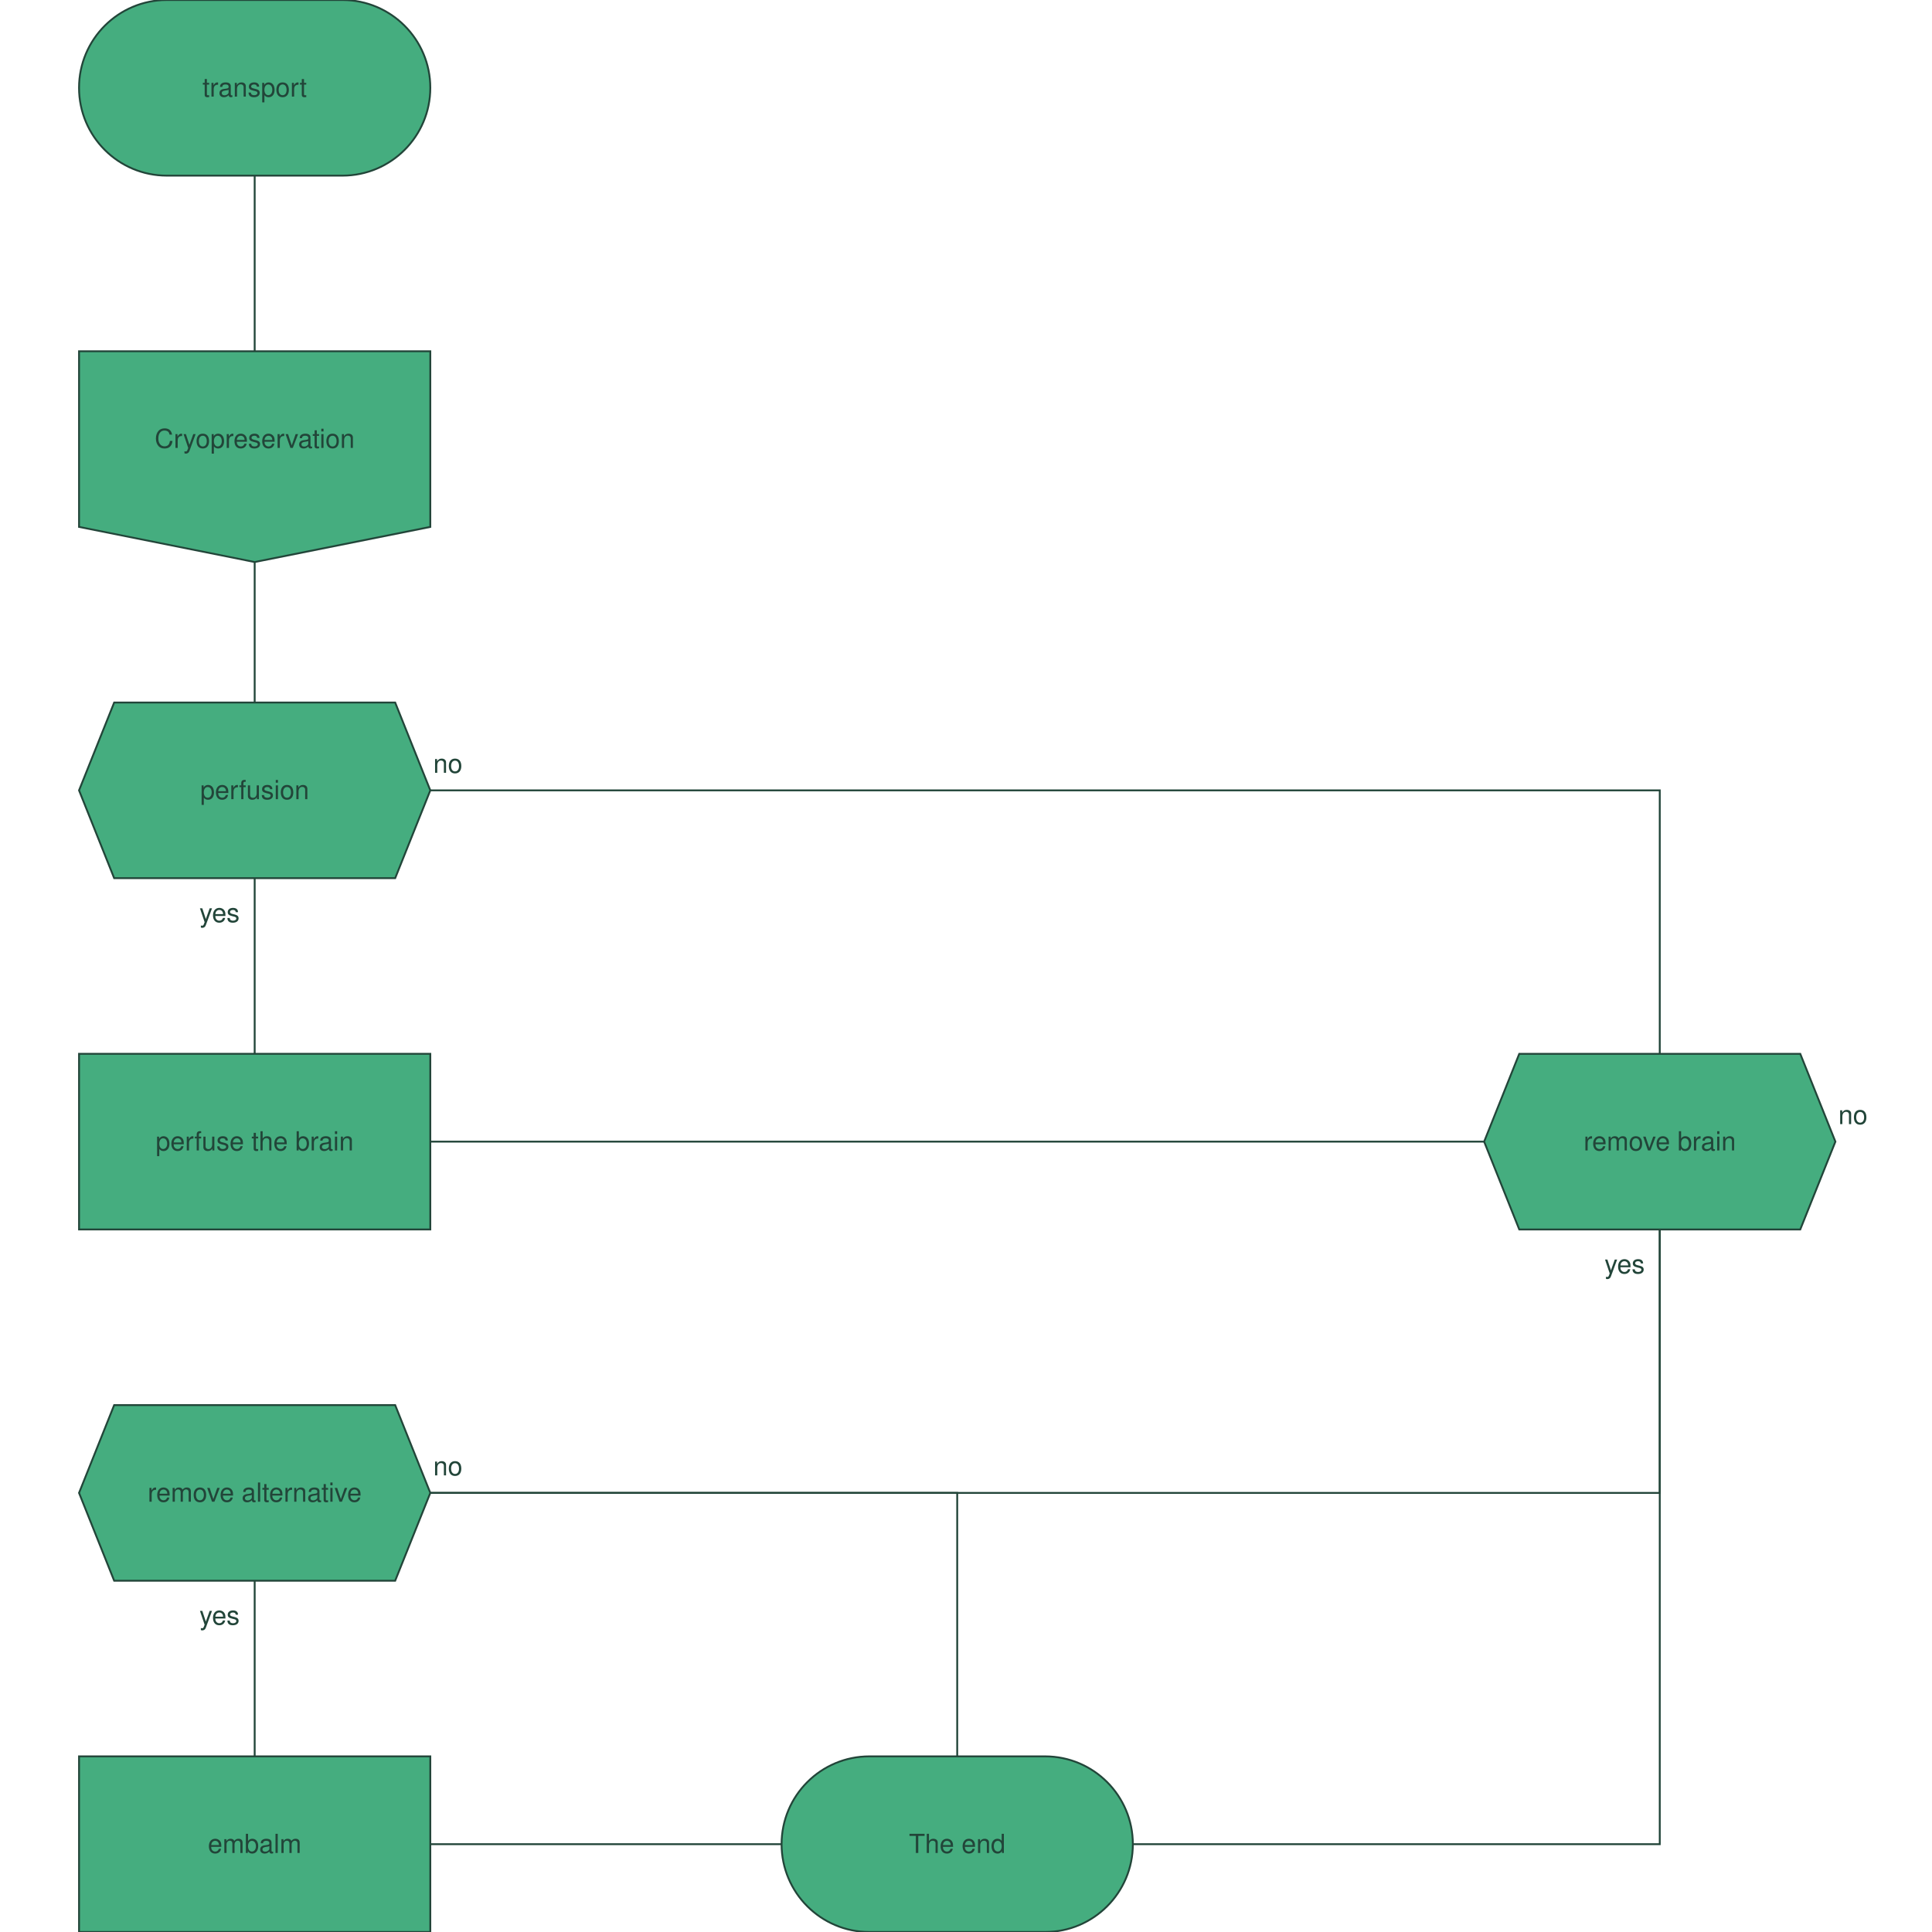
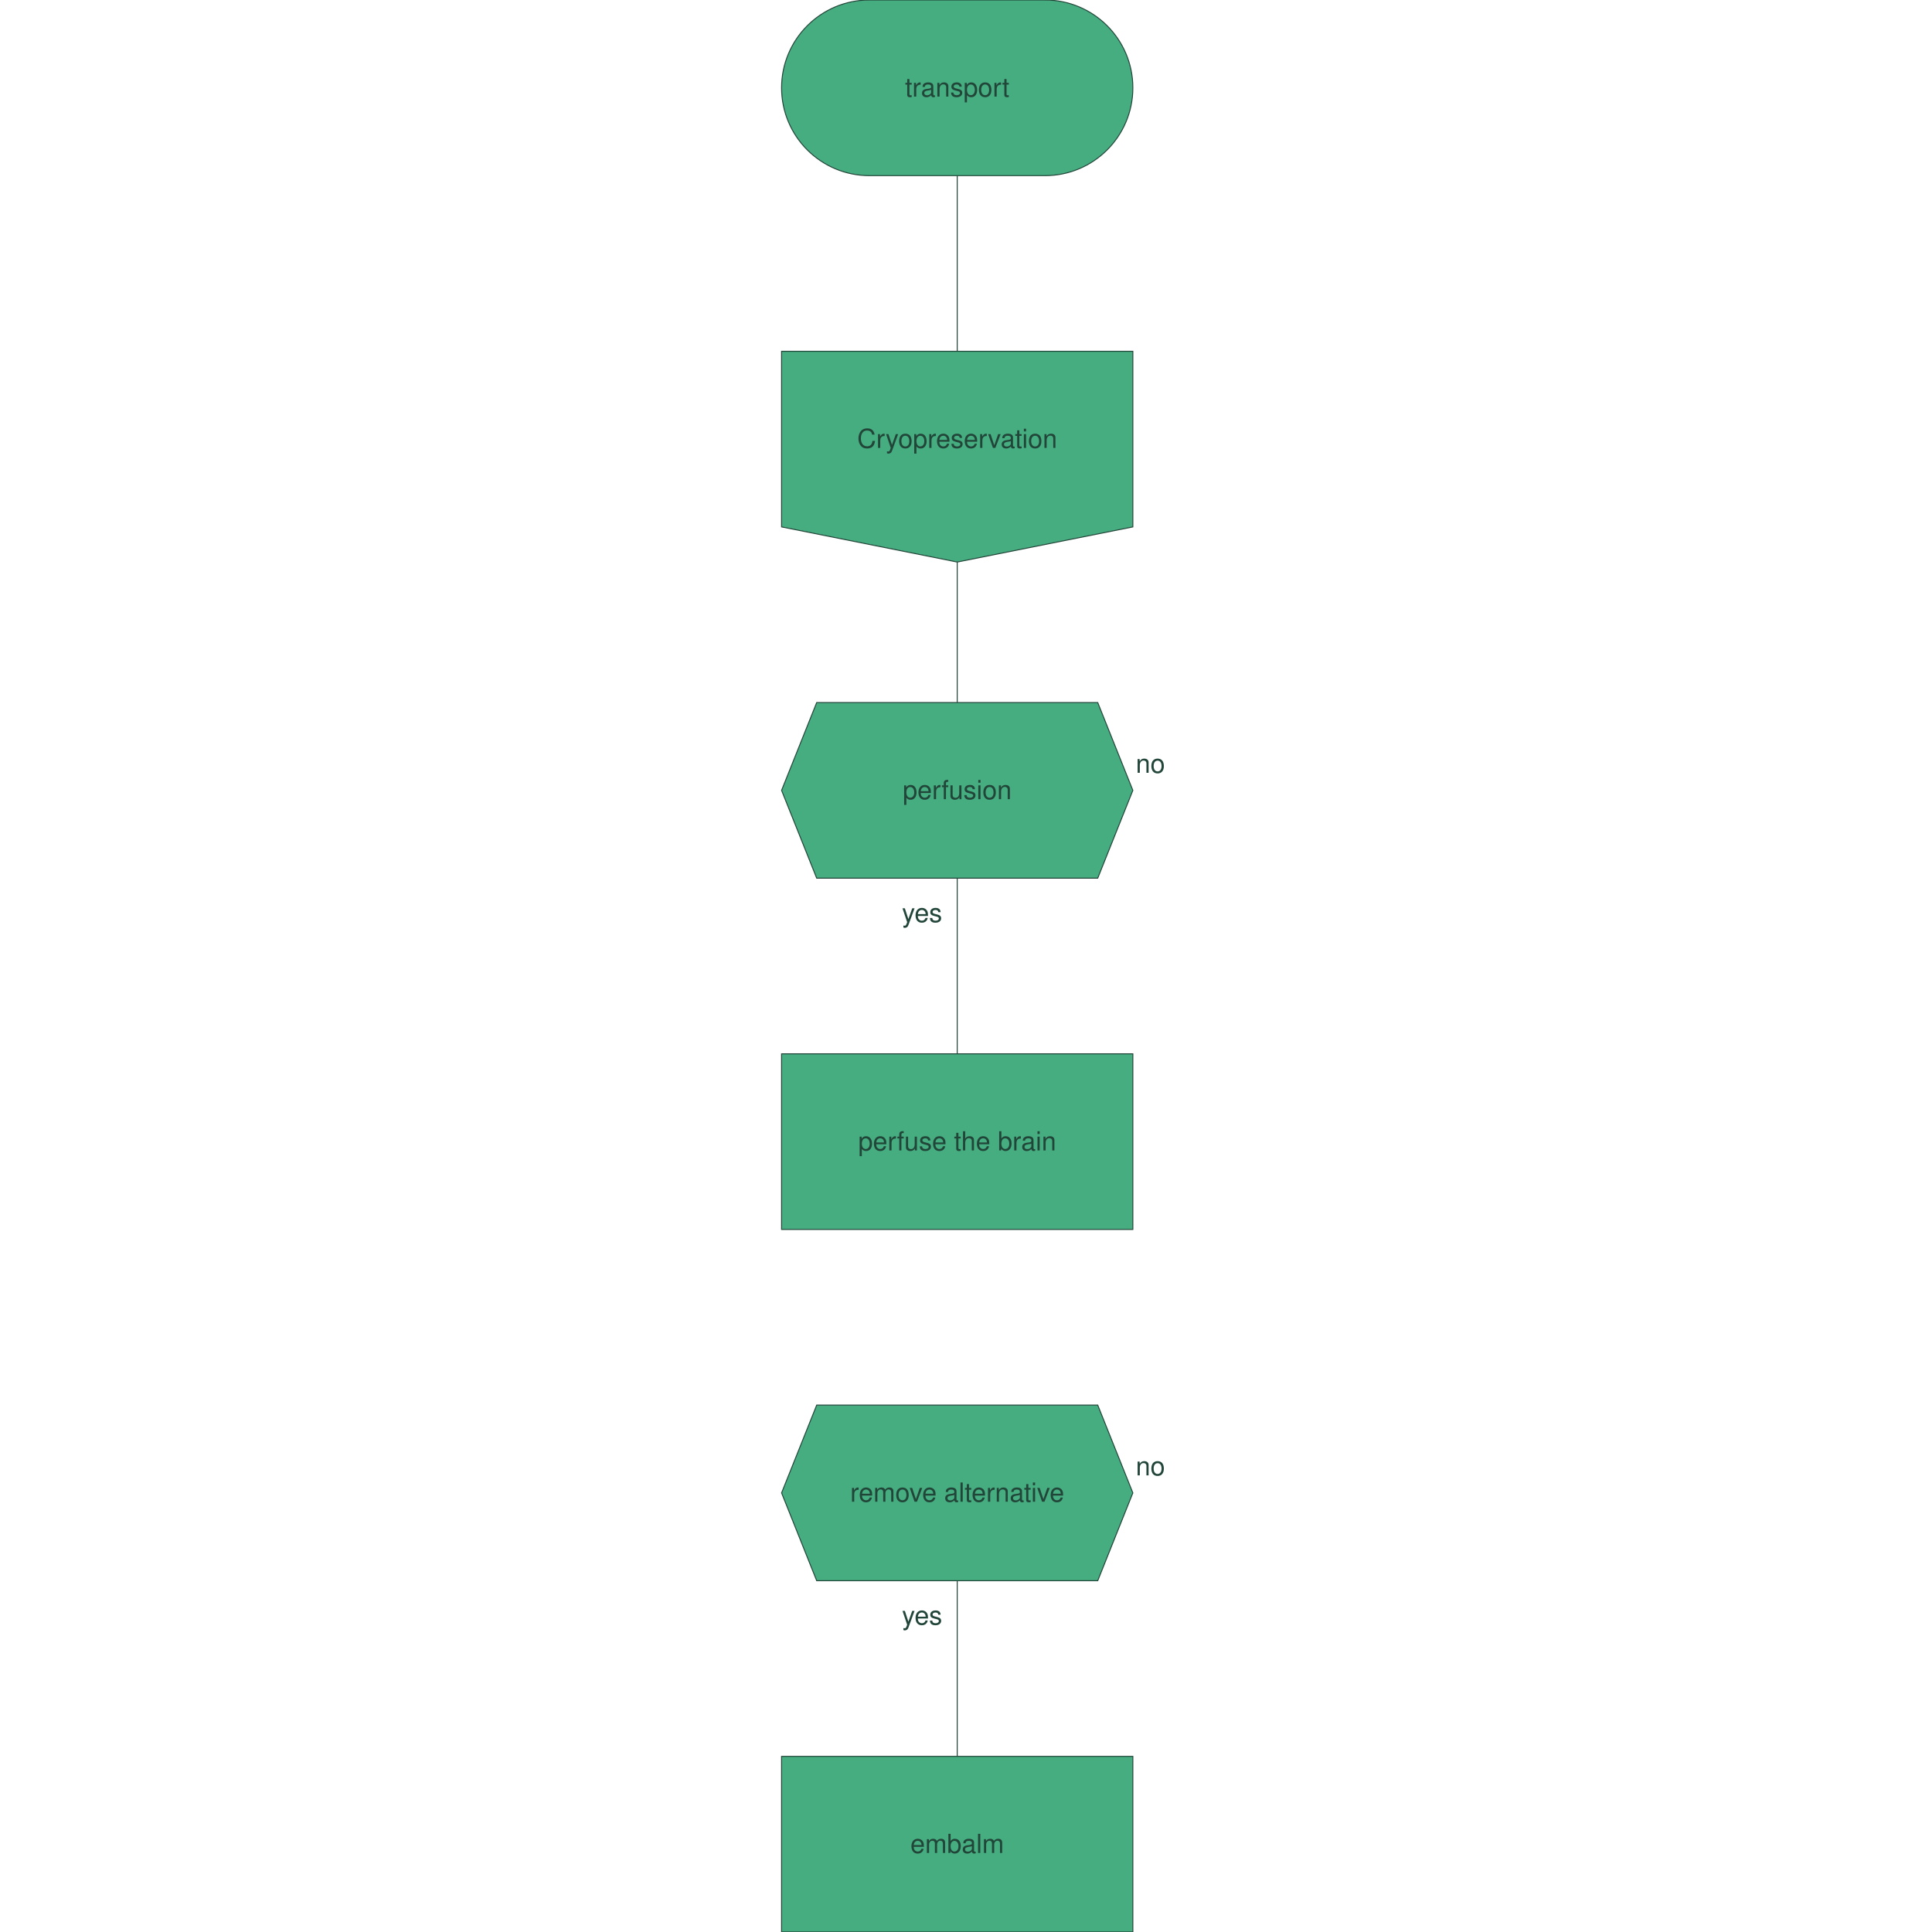
<svg xmlns="http://www.w3.org/2000/svg" font-size="1" viewBox="0.0 0.0 1000.0 1000.0" stroke="rgb(0,0,0)" width="1000" stroke-opacity="1" height="1000" version="1.1">
  <defs />
-   <g stroke-linejoin="miter" fill-opacity="0.0" fill="rgb(0,0,0)" stroke="rgb(34,69,57)" stroke-linecap="butt" stroke-miterlimit="10.0" stroke-opacity="1.0" stroke-width="0.958">
-     <path d="M 859.091,590.909 v 363.636 h -363.636 " />
+   <g stroke-linejoin="miter" fill-opacity="0.0" fill="rgb(0,0,0)" stroke="rgb(34,69,57)" stroke-linecap="butt" stroke-miterlimit="10.0" stroke-opacity="1.0" stroke-width="0.5">
+     <path d="M 495.454,772.727 v 181.818 " />
  </g>
-   <g stroke-linejoin="miter" fill-opacity="0.0" fill="rgb(0,0,0)" stroke="rgb(34,69,57)" stroke-linecap="butt" stroke-miterlimit="10.0" stroke-opacity="1.0" stroke-width="0.958">
-     <path d="M 859.091,590.909 v 181.818 h -727.273 " />
+   <g stroke-linejoin="miter" fill-opacity="0.0" fill="rgb(0,0,0)" stroke="rgb(34,69,57)" stroke-linecap="butt" stroke-miterlimit="10.0" stroke-opacity="1.0" stroke-width="0.5">
+     <path d="M 495.454,409.091 v 181.818 " />
  </g>
-   <g stroke-linejoin="miter" fill-opacity="0.0" fill="rgb(0,0,0)" stroke="rgb(34,69,57)" stroke-linecap="butt" stroke-miterlimit="10.0" stroke-opacity="1.0" stroke-width="0.958">
-     <path d="M 131.818,954.545 h 363.636 h 0 " />
+   <g stroke-linejoin="miter" fill-opacity="0.0" fill="rgb(0,0,0)" stroke="rgb(34,69,57)" stroke-linecap="butt" stroke-miterlimit="10.0" stroke-opacity="1.0" stroke-width="0.5">
+     <path d="M 495.454,227.273 v 181.818 " />
  </g>
-   <g stroke-linejoin="miter" fill-opacity="0.0" fill="rgb(0,0,0)" stroke="rgb(34,69,57)" stroke-linecap="butt" stroke-miterlimit="10.0" stroke-opacity="1.0" stroke-width="0.958">
-     <path d="M 131.818,772.727 h 363.636 v 181.818 " />
+   <g stroke-linejoin="miter" fill-opacity="0.0" fill="rgb(0,0,0)" stroke="rgb(34,69,57)" stroke-linecap="butt" stroke-miterlimit="10.0" stroke-opacity="1.0" stroke-width="0.5">
+     <path d="M 495.454,45.455 v 181.818 " />
  </g>
-   <g stroke-linejoin="miter" fill-opacity="0.0" fill="rgb(0,0,0)" stroke="rgb(34,69,57)" stroke-linecap="butt" stroke-miterlimit="10.0" stroke-opacity="1.0" stroke-width="0.958">
-     <path d="M 131.818,772.727 v 181.818 " />
+   <g stroke-linejoin="miter" fill-opacity="1.0" fill="rgb(69,173,127)" stroke="rgb(34,69,57)" stroke-linecap="butt" stroke-miterlimit="10.0" stroke-opacity="1.0" stroke-width="0.5">
+     <path d="M 586.364,1000 l -0,-90.909 h -181.818 l -0,90.909 Z" />
  </g>
-   <g stroke-linejoin="miter" fill-opacity="0.0" fill="rgb(0,0,0)" stroke="rgb(34,69,57)" stroke-linecap="butt" stroke-miterlimit="10.0" stroke-opacity="1.0" stroke-width="0.958">
-     <path d="M 131.818,590.909 h 727.273 h 0 " />
+   <g stroke-linejoin="miter" fill-opacity="1.0" font-size="13.636px" fill="rgb(34,69,57)" stroke="rgb(0,0,0)" font-weight="300" font-family="helvetica" stroke-linecap="butt" stroke-miterlimit="10.0" stroke-opacity="1.0" stroke-width="1.748">
+     <text transform="matrix(1,0,0,1,495.4545,954.5455)" stroke="none" dominant-baseline="middle" text-anchor="middle">embalm</text>
  </g>
-   <g stroke-linejoin="miter" fill-opacity="0.0" fill="rgb(0,0,0)" stroke="rgb(34,69,57)" stroke-linecap="butt" stroke-miterlimit="10.0" stroke-opacity="1.0" stroke-width="0.958">
-     <path d="M 131.818,409.091 h 727.273 v 181.818 " />
+   <g stroke-linejoin="miter" fill-opacity="1.0" fill="rgb(69,173,127)" stroke="rgb(34,69,57)" stroke-linecap="butt" stroke-miterlimit="10.0" stroke-opacity="1.0" stroke-width="0.5">
+     <path d="M 422.727,818.182 l -18.182,-45.455 l 18.182,-45.455 h 145.454 l 18.182,45.455 l -18.182,45.455 h -145.454 Z" />
  </g>
-   <g stroke-linejoin="miter" fill-opacity="0.0" fill="rgb(0,0,0)" stroke="rgb(34,69,57)" stroke-linecap="butt" stroke-miterlimit="10.0" stroke-opacity="1.0" stroke-width="0.958">
-     <path d="M 131.818,409.091 v 181.818 " />
+   <g stroke-linejoin="miter" fill-opacity="1.0" font-size="13.636px" fill="rgb(34,69,57)" stroke="rgb(0,0,0)" font-weight="300" font-family="helvetica" stroke-linecap="butt" stroke-miterlimit="10.0" stroke-opacity="1.0" stroke-width="1.748">
+     <text transform="matrix(1,0,0,1,595.4545,759.0909)" stroke="none" dominant-baseline="middle" text-anchor="middle">no</text>
  </g>
-   <g stroke-linejoin="miter" fill-opacity="0.0" fill="rgb(0,0,0)" stroke="rgb(34,69,57)" stroke-linecap="butt" stroke-miterlimit="10.0" stroke-opacity="1.0" stroke-width="0.958">
-     <path d="M 131.818,227.273 v 181.818 " />
+   <g stroke-linejoin="miter" fill-opacity="1.0" font-size="13.636px" fill="rgb(34,69,57)" stroke="rgb(0,0,0)" font-weight="300" font-family="helvetica" stroke-linecap="butt" stroke-miterlimit="10.0" stroke-opacity="1.0" stroke-width="1.748">
+     <text transform="matrix(1,0,0,1,477.2727,836.3636)" stroke="none" dominant-baseline="middle" text-anchor="middle">yes</text>
  </g>
-   <g stroke-linejoin="miter" fill-opacity="0.0" fill="rgb(0,0,0)" stroke="rgb(34,69,57)" stroke-linecap="butt" stroke-miterlimit="10.0" stroke-opacity="1.0" stroke-width="0.958">
-     <path d="M 131.818,45.455 v 181.818 " />
+   <g stroke-linejoin="miter" fill-opacity="1.0" font-size="13.636px" fill="rgb(34,69,57)" stroke="rgb(0,0,0)" font-weight="300" font-family="helvetica" stroke-linecap="butt" stroke-miterlimit="10.0" stroke-opacity="1.0" stroke-width="1.748">
+     <text transform="matrix(1,0,0,1,495.4545,772.7273)" stroke="none" dominant-baseline="middle" text-anchor="middle">remove alternative</text>
  </g>
-   <g stroke-linejoin="miter" fill-opacity="1.0" fill="rgb(69,173,127)" stroke="rgb(34,69,57)" stroke-linecap="butt" stroke-miterlimit="10.0" stroke-opacity="1.0" stroke-width="0.958">
-     <path d="M 786.364,636.364 l -18.182,-45.455 l 18.182,-45.455 h 145.454 l 18.182,45.455 l -18.182,45.455 h -145.454 Z" />
+   <g stroke-linejoin="miter" fill-opacity="1.0" fill="rgb(69,173,127)" stroke="rgb(34,69,57)" stroke-linecap="butt" stroke-miterlimit="10.0" stroke-opacity="1.0" stroke-width="0.5">
+     <path d="M 586.364,636.364 l -0,-90.909 h -181.818 l -0,90.909 Z" />
  </g>
-   <g stroke-linejoin="miter" fill-opacity="1.0" font-size="13.636px" fill="rgb(34,69,57)" stroke="rgb(0,0,0)" font-weight="300" font-family="helvetica" stroke-linecap="butt" stroke-miterlimit="10.0" stroke-opacity="1.0" stroke-width="3.833">
-     <text transform="matrix(1,0,0,1,959.0909,577.2727)" stroke="none" dominant-baseline="middle" text-anchor="middle">no</text>
+   <g stroke-linejoin="miter" fill-opacity="1.0" font-size="13.636px" fill="rgb(34,69,57)" stroke="rgb(0,0,0)" font-weight="300" font-family="helvetica" stroke-linecap="butt" stroke-miterlimit="10.0" stroke-opacity="1.0" stroke-width="1.748">
+     <text transform="matrix(1,0,0,1,495.4545,590.9091)" stroke="none" dominant-baseline="middle" text-anchor="middle">perfuse the brain</text>
  </g>
-   <g stroke-linejoin="miter" fill-opacity="1.0" font-size="13.636px" fill="rgb(34,69,57)" stroke="rgb(0,0,0)" font-weight="300" font-family="helvetica" stroke-linecap="butt" stroke-miterlimit="10.0" stroke-opacity="1.0" stroke-width="3.833">
-     <text transform="matrix(1,0,0,1,840.9091,654.5455)" stroke="none" dominant-baseline="middle" text-anchor="middle">yes</text>
+   <g stroke-linejoin="miter" fill-opacity="1.0" fill="rgb(69,173,127)" stroke="rgb(34,69,57)" stroke-linecap="butt" stroke-miterlimit="10.0" stroke-opacity="1.0" stroke-width="0.5">
+     <path d="M 422.727,454.546 l -18.182,-45.455 l 18.182,-45.455 h 145.454 l 18.182,45.455 l -18.182,45.455 h -145.454 Z" />
  </g>
-   <g stroke-linejoin="miter" fill-opacity="1.0" font-size="13.636px" fill="rgb(34,69,57)" stroke="rgb(0,0,0)" font-weight="300" font-family="helvetica" stroke-linecap="butt" stroke-miterlimit="10.0" stroke-opacity="1.0" stroke-width="3.833">
-     <text transform="matrix(1,0,0,1,859.0909,590.9091)" stroke="none" dominant-baseline="middle" text-anchor="middle">remove brain</text>
+   <g stroke-linejoin="miter" fill-opacity="1.0" font-size="13.636px" fill="rgb(34,69,57)" stroke="rgb(0,0,0)" font-weight="300" font-family="helvetica" stroke-linecap="butt" stroke-miterlimit="10.0" stroke-opacity="1.0" stroke-width="1.748">
+     <text transform="matrix(1,0,0,1,595.4545,395.4545)" stroke="none" dominant-baseline="middle" text-anchor="middle">no</text>
  </g>
-   <g stroke-linejoin="miter" fill-opacity="1.0" fill="rgb(69,173,127)" stroke="rgb(34,69,57)" stroke-linecap="butt" stroke-miterlimit="10.0" stroke-opacity="1.0" stroke-width="0.958">
-     <path d="M 586.364,954.545 h 0 c 0,-25.104 -20.351,-45.455 -45.455 -45.455h -90.909 c -25.104,-0 -45.455,20.351 -45.455 45.455h 0 c -0,25.104 20.351,45.455 45.455 45.455h 90.909 c 25.104,0 45.455,-20.351 45.455 -45.455Z" />
+   <g stroke-linejoin="miter" fill-opacity="1.0" font-size="13.636px" fill="rgb(34,69,57)" stroke="rgb(0,0,0)" font-weight="300" font-family="helvetica" stroke-linecap="butt" stroke-miterlimit="10.0" stroke-opacity="1.0" stroke-width="1.748">
+     <text transform="matrix(1,0,0,1,477.2727,472.7273)" stroke="none" dominant-baseline="middle" text-anchor="middle">yes</text>
  </g>
-   <g stroke-linejoin="miter" fill-opacity="1.0" font-size="13.636px" fill="rgb(34,69,57)" stroke="rgb(0,0,0)" font-weight="300" font-family="helvetica" stroke-linecap="butt" stroke-miterlimit="10.0" stroke-opacity="1.0" stroke-width="3.833">
-     <text transform="matrix(1,0,0,1,495.4545,954.5455)" stroke="none" dominant-baseline="middle" text-anchor="middle">The end</text>
+   <g stroke-linejoin="miter" fill-opacity="1.0" font-size="13.636px" fill="rgb(34,69,57)" stroke="rgb(0,0,0)" font-weight="300" font-family="helvetica" stroke-linecap="butt" stroke-miterlimit="10.0" stroke-opacity="1.0" stroke-width="1.748">
+     <text transform="matrix(1,0,0,1,495.4545,409.0909)" stroke="none" dominant-baseline="middle" text-anchor="middle">perfusion</text>
  </g>
-   <g stroke-linejoin="miter" fill-opacity="1.0" fill="rgb(69,173,127)" stroke="rgb(34,69,57)" stroke-linecap="butt" stroke-miterlimit="10.0" stroke-opacity="1.0" stroke-width="0.958">
-     <path d="M 222.727,1000 l -0,-90.909 h -181.818 l -0,90.909 Z" />
+   <g stroke-linejoin="miter" fill-opacity="1.0" fill="rgb(69,173,127)" stroke="rgb(34,69,57)" stroke-linecap="butt" stroke-miterlimit="10.0" stroke-opacity="1.0" stroke-width="0.5">
+     <path d="M 404.546,272.727 v -90.909 h 181.818 v 90.909 l -90.909,18.182 Z" />
  </g>
-   <g stroke-linejoin="miter" fill-opacity="1.0" font-size="13.636px" fill="rgb(34,69,57)" stroke="rgb(0,0,0)" font-weight="300" font-family="helvetica" stroke-linecap="butt" stroke-miterlimit="10.0" stroke-opacity="1.0" stroke-width="3.833">
-     <text transform="matrix(1,0,0,1,131.8182,954.5455)" stroke="none" dominant-baseline="middle" text-anchor="middle">embalm</text>
+   <g stroke-linejoin="miter" fill-opacity="1.0" font-size="13.636px" fill="rgb(34,69,57)" stroke="rgb(0,0,0)" font-weight="300" font-family="helvetica" stroke-linecap="butt" stroke-miterlimit="10.0" stroke-opacity="1.0" stroke-width="1.748">
+     <text transform="matrix(1,0,0,1,495.4545,227.2727)" stroke="none" dominant-baseline="middle" text-anchor="middle">Cryopreservation</text>
  </g>
-   <g stroke-linejoin="miter" fill-opacity="1.0" fill="rgb(69,173,127)" stroke="rgb(34,69,57)" stroke-linecap="butt" stroke-miterlimit="10.0" stroke-opacity="1.0" stroke-width="0.958">
-     <path d="M 59.091,818.182 l -18.182,-45.455 l 18.182,-45.455 h 145.454 l 18.182,45.455 l -18.182,45.455 h -145.454 Z" />
+   <g stroke-linejoin="miter" fill-opacity="1.0" fill="rgb(69,173,127)" stroke="rgb(34,69,57)" stroke-linecap="butt" stroke-miterlimit="10.0" stroke-opacity="1.0" stroke-width="0.5">
+     <path d="M 586.364,45.455 h 0 c 0,-25.104 -20.351,-45.455 -45.455 -45.455h -90.909 c -25.104,-0 -45.455,20.351 -45.455 45.455h 0 c -0,25.104 20.351,45.455 45.455 45.455h 90.909 c 25.104,0 45.455,-20.351 45.455 -45.455Z" />
  </g>
-   <g stroke-linejoin="miter" fill-opacity="1.0" font-size="13.636px" fill="rgb(34,69,57)" stroke="rgb(0,0,0)" font-weight="300" font-family="helvetica" stroke-linecap="butt" stroke-miterlimit="10.0" stroke-opacity="1.0" stroke-width="3.833">
-     <text transform="matrix(1,0,0,1,231.8182,759.0909)" stroke="none" dominant-baseline="middle" text-anchor="middle">no</text>
-   </g>
-   <g stroke-linejoin="miter" fill-opacity="1.0" font-size="13.636px" fill="rgb(34,69,57)" stroke="rgb(0,0,0)" font-weight="300" font-family="helvetica" stroke-linecap="butt" stroke-miterlimit="10.0" stroke-opacity="1.0" stroke-width="3.833">
-     <text transform="matrix(1,0,0,1,113.6364,836.3636)" stroke="none" dominant-baseline="middle" text-anchor="middle">yes</text>
-   </g>
-   <g stroke-linejoin="miter" fill-opacity="1.0" font-size="13.636px" fill="rgb(34,69,57)" stroke="rgb(0,0,0)" font-weight="300" font-family="helvetica" stroke-linecap="butt" stroke-miterlimit="10.0" stroke-opacity="1.0" stroke-width="3.833">
-     <text transform="matrix(1,0,0,1,131.8182,772.7273)" stroke="none" dominant-baseline="middle" text-anchor="middle">remove alternative</text>
-   </g>
-   <g stroke-linejoin="miter" fill-opacity="1.0" fill="rgb(69,173,127)" stroke="rgb(34,69,57)" stroke-linecap="butt" stroke-miterlimit="10.0" stroke-opacity="1.0" stroke-width="0.958">
-     <path d="M 222.727,636.364 l -0,-90.909 h -181.818 l -0,90.909 Z" />
-   </g>
-   <g stroke-linejoin="miter" fill-opacity="1.0" font-size="13.636px" fill="rgb(34,69,57)" stroke="rgb(0,0,0)" font-weight="300" font-family="helvetica" stroke-linecap="butt" stroke-miterlimit="10.0" stroke-opacity="1.0" stroke-width="3.833">
-     <text transform="matrix(1,0,0,1,131.8182,590.9091)" stroke="none" dominant-baseline="middle" text-anchor="middle">perfuse the brain</text>
-   </g>
-   <g stroke-linejoin="miter" fill-opacity="1.0" fill="rgb(69,173,127)" stroke="rgb(34,69,57)" stroke-linecap="butt" stroke-miterlimit="10.0" stroke-opacity="1.0" stroke-width="0.958">
-     <path d="M 59.091,454.546 l -18.182,-45.455 l 18.182,-45.455 h 145.454 l 18.182,45.455 l -18.182,45.455 h -145.454 Z" />
-   </g>
-   <g stroke-linejoin="miter" fill-opacity="1.0" font-size="13.636px" fill="rgb(34,69,57)" stroke="rgb(0,0,0)" font-weight="300" font-family="helvetica" stroke-linecap="butt" stroke-miterlimit="10.0" stroke-opacity="1.0" stroke-width="3.833">
-     <text transform="matrix(1,0,0,1,231.8182,395.4545)" stroke="none" dominant-baseline="middle" text-anchor="middle">no</text>
-   </g>
-   <g stroke-linejoin="miter" fill-opacity="1.0" font-size="13.636px" fill="rgb(34,69,57)" stroke="rgb(0,0,0)" font-weight="300" font-family="helvetica" stroke-linecap="butt" stroke-miterlimit="10.0" stroke-opacity="1.0" stroke-width="3.833">
-     <text transform="matrix(1,0,0,1,113.6364,472.7273)" stroke="none" dominant-baseline="middle" text-anchor="middle">yes</text>
-   </g>
-   <g stroke-linejoin="miter" fill-opacity="1.0" font-size="13.636px" fill="rgb(34,69,57)" stroke="rgb(0,0,0)" font-weight="300" font-family="helvetica" stroke-linecap="butt" stroke-miterlimit="10.0" stroke-opacity="1.0" stroke-width="3.833">
-     <text transform="matrix(1,0,0,1,131.8182,409.0909)" stroke="none" dominant-baseline="middle" text-anchor="middle">perfusion</text>
-   </g>
-   <g stroke-linejoin="miter" fill-opacity="1.0" fill="rgb(69,173,127)" stroke="rgb(34,69,57)" stroke-linecap="butt" stroke-miterlimit="10.0" stroke-opacity="1.0" stroke-width="0.958">
-     <path d="M 40.909,272.727 v -90.909 h 181.818 v 90.909 l -90.909,18.182 Z" />
-   </g>
-   <g stroke-linejoin="miter" fill-opacity="1.0" font-size="13.636px" fill="rgb(34,69,57)" stroke="rgb(0,0,0)" font-weight="300" font-family="helvetica" stroke-linecap="butt" stroke-miterlimit="10.0" stroke-opacity="1.0" stroke-width="3.833">
-     <text transform="matrix(1,0,0,1,131.8182,227.2727)" stroke="none" dominant-baseline="middle" text-anchor="middle">Cryopreservation</text>
-   </g>
-   <g stroke-linejoin="miter" fill-opacity="1.0" fill="rgb(69,173,127)" stroke="rgb(34,69,57)" stroke-linecap="butt" stroke-miterlimit="10.0" stroke-opacity="1.0" stroke-width="0.958">
-     <path d="M 222.727,45.455 h 0 c 0,-25.104 -20.351,-45.455 -45.455 -45.455h -90.909 c -25.104,-0 -45.455,20.351 -45.455 45.455h 0 c -0,25.104 20.351,45.455 45.455 45.455h 90.909 c 25.104,0 45.455,-20.351 45.455 -45.455Z" />
-   </g>
-   <g stroke-linejoin="miter" fill-opacity="1.0" font-size="13.636px" fill="rgb(34,69,57)" stroke="rgb(0,0,0)" font-weight="300" font-family="helvetica" stroke-linecap="butt" stroke-miterlimit="10.0" stroke-opacity="1.0" stroke-width="3.833">
-     <text transform="matrix(1,0,0,1,131.8182,45.4545)" stroke="none" dominant-baseline="middle" text-anchor="middle">transport</text>
+   <g stroke-linejoin="miter" fill-opacity="1.0" font-size="13.636px" fill="rgb(34,69,57)" stroke="rgb(0,0,0)" font-weight="300" font-family="helvetica" stroke-linecap="butt" stroke-miterlimit="10.0" stroke-opacity="1.0" stroke-width="1.748">
+     <text transform="matrix(1,0,0,1,495.4545,45.4545)" stroke="none" dominant-baseline="middle" text-anchor="middle">transport</text>
  </g>
</svg>
